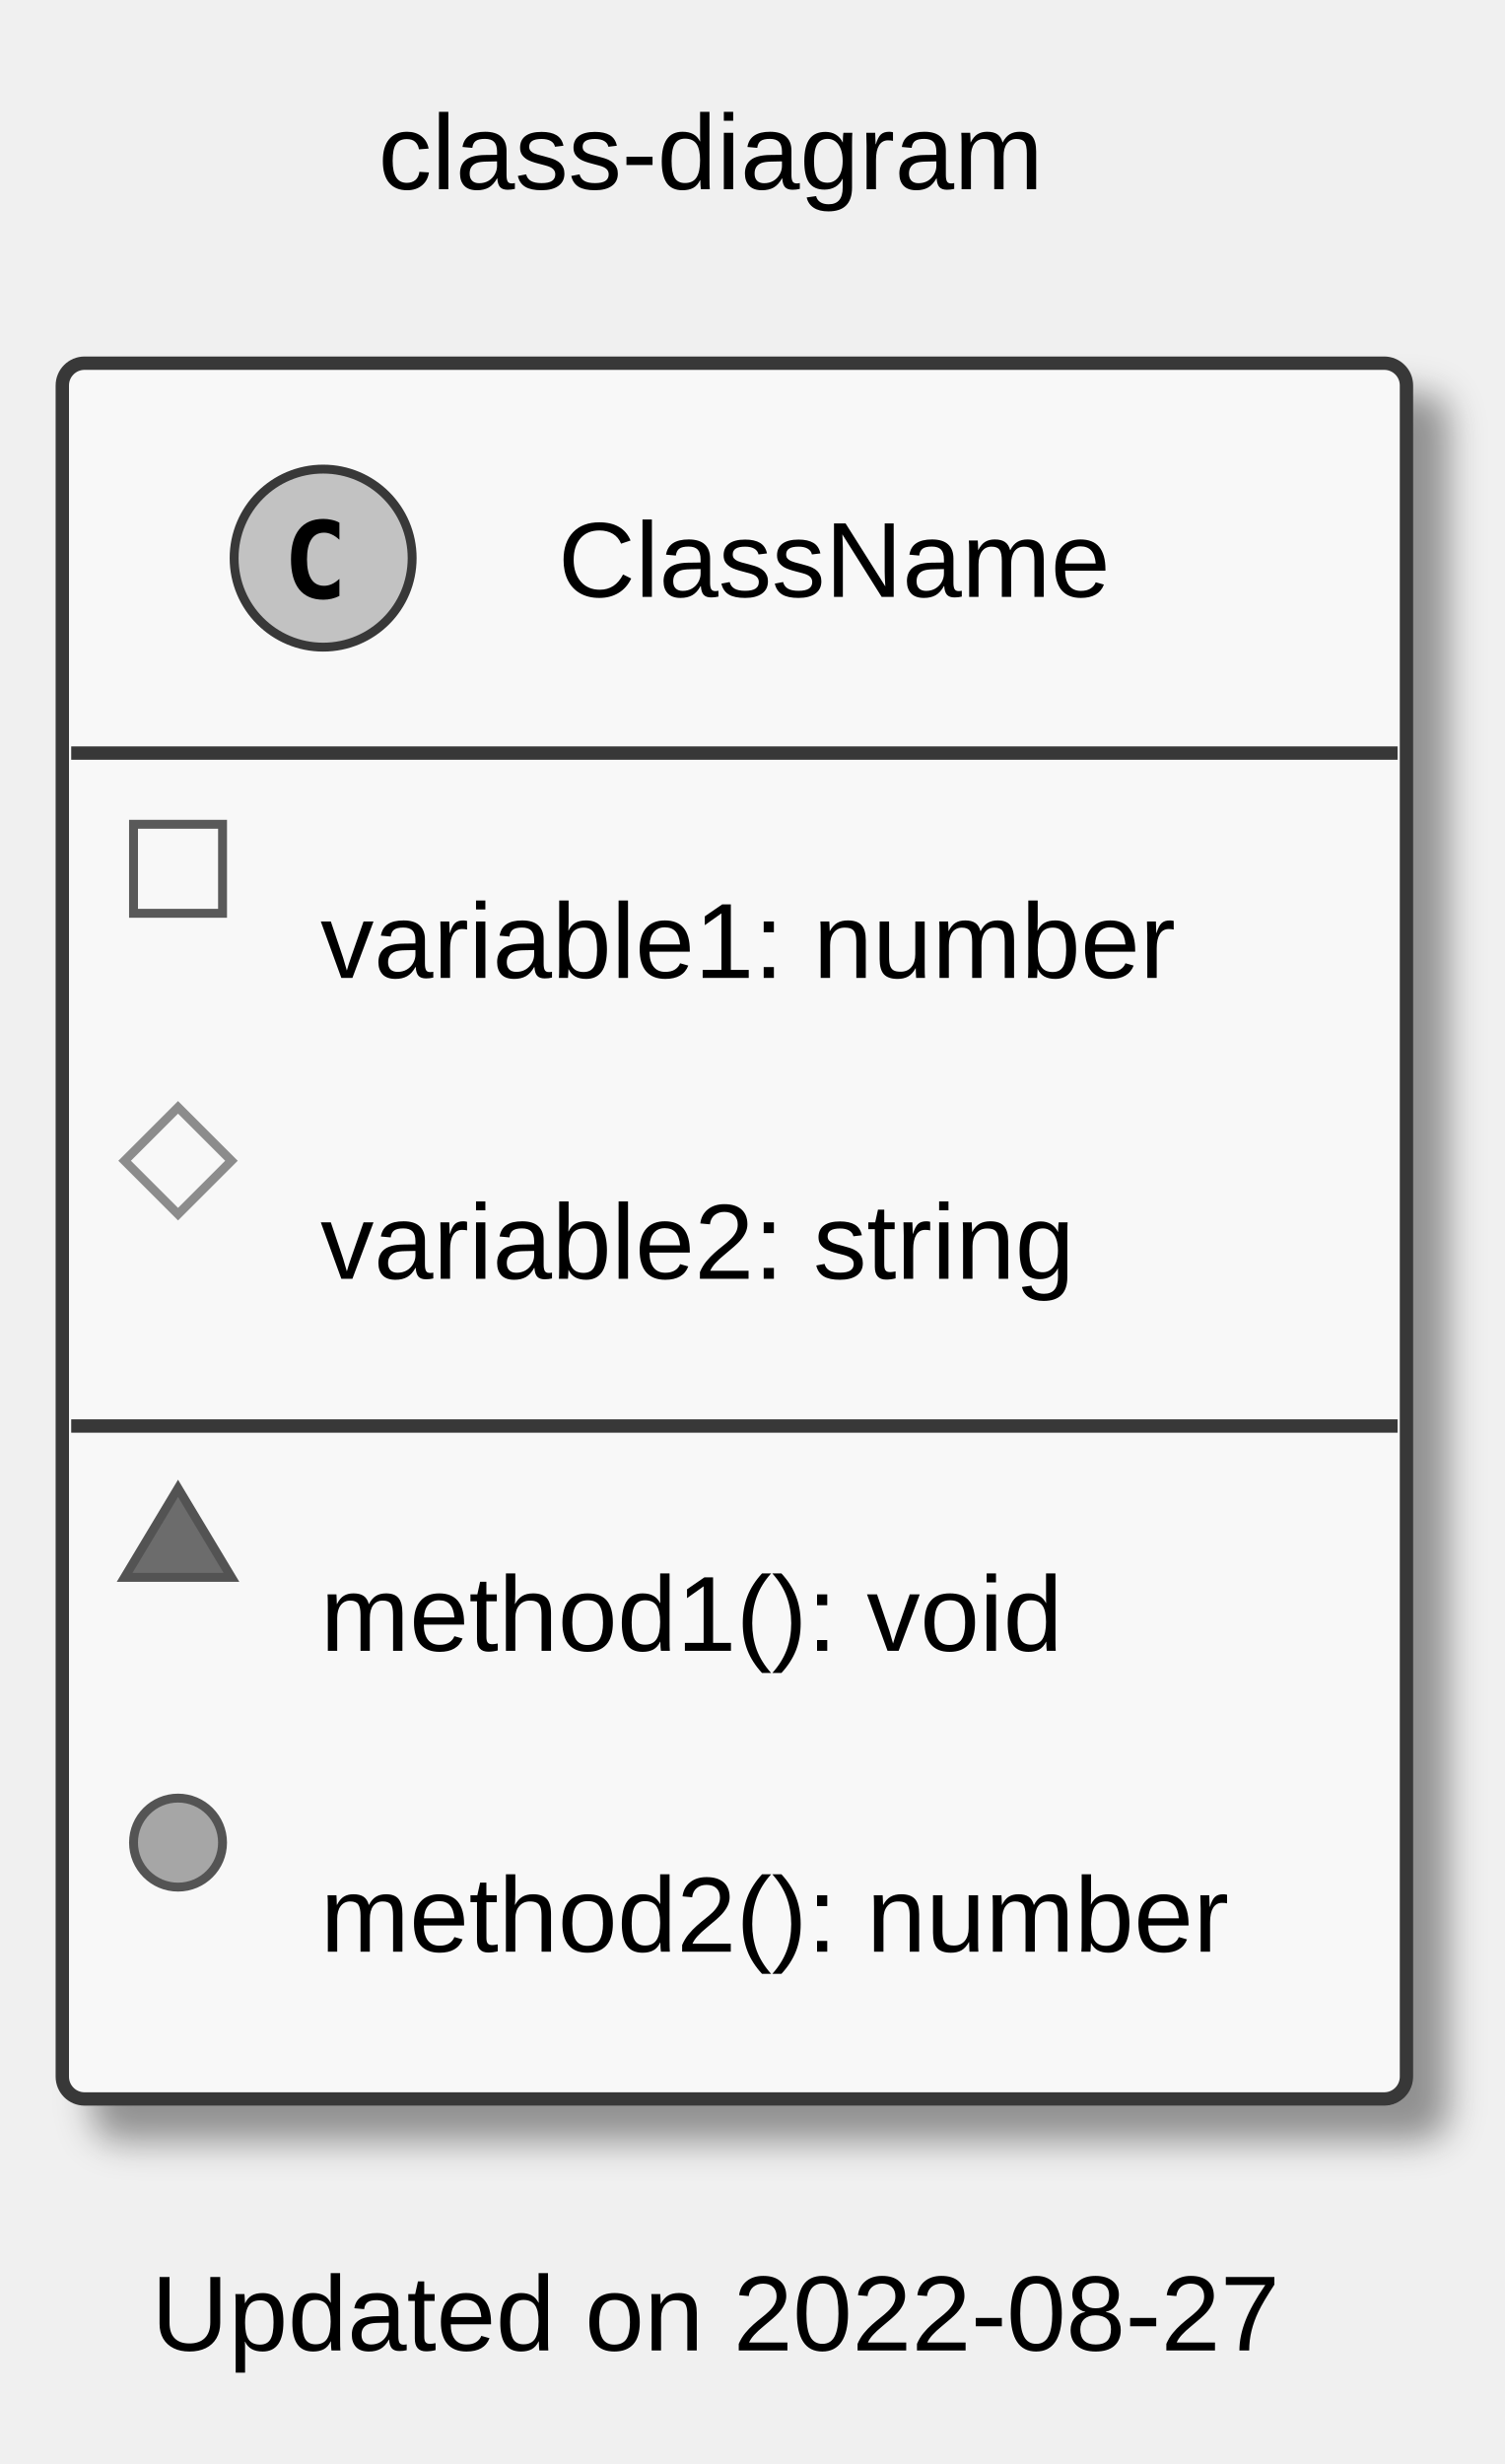
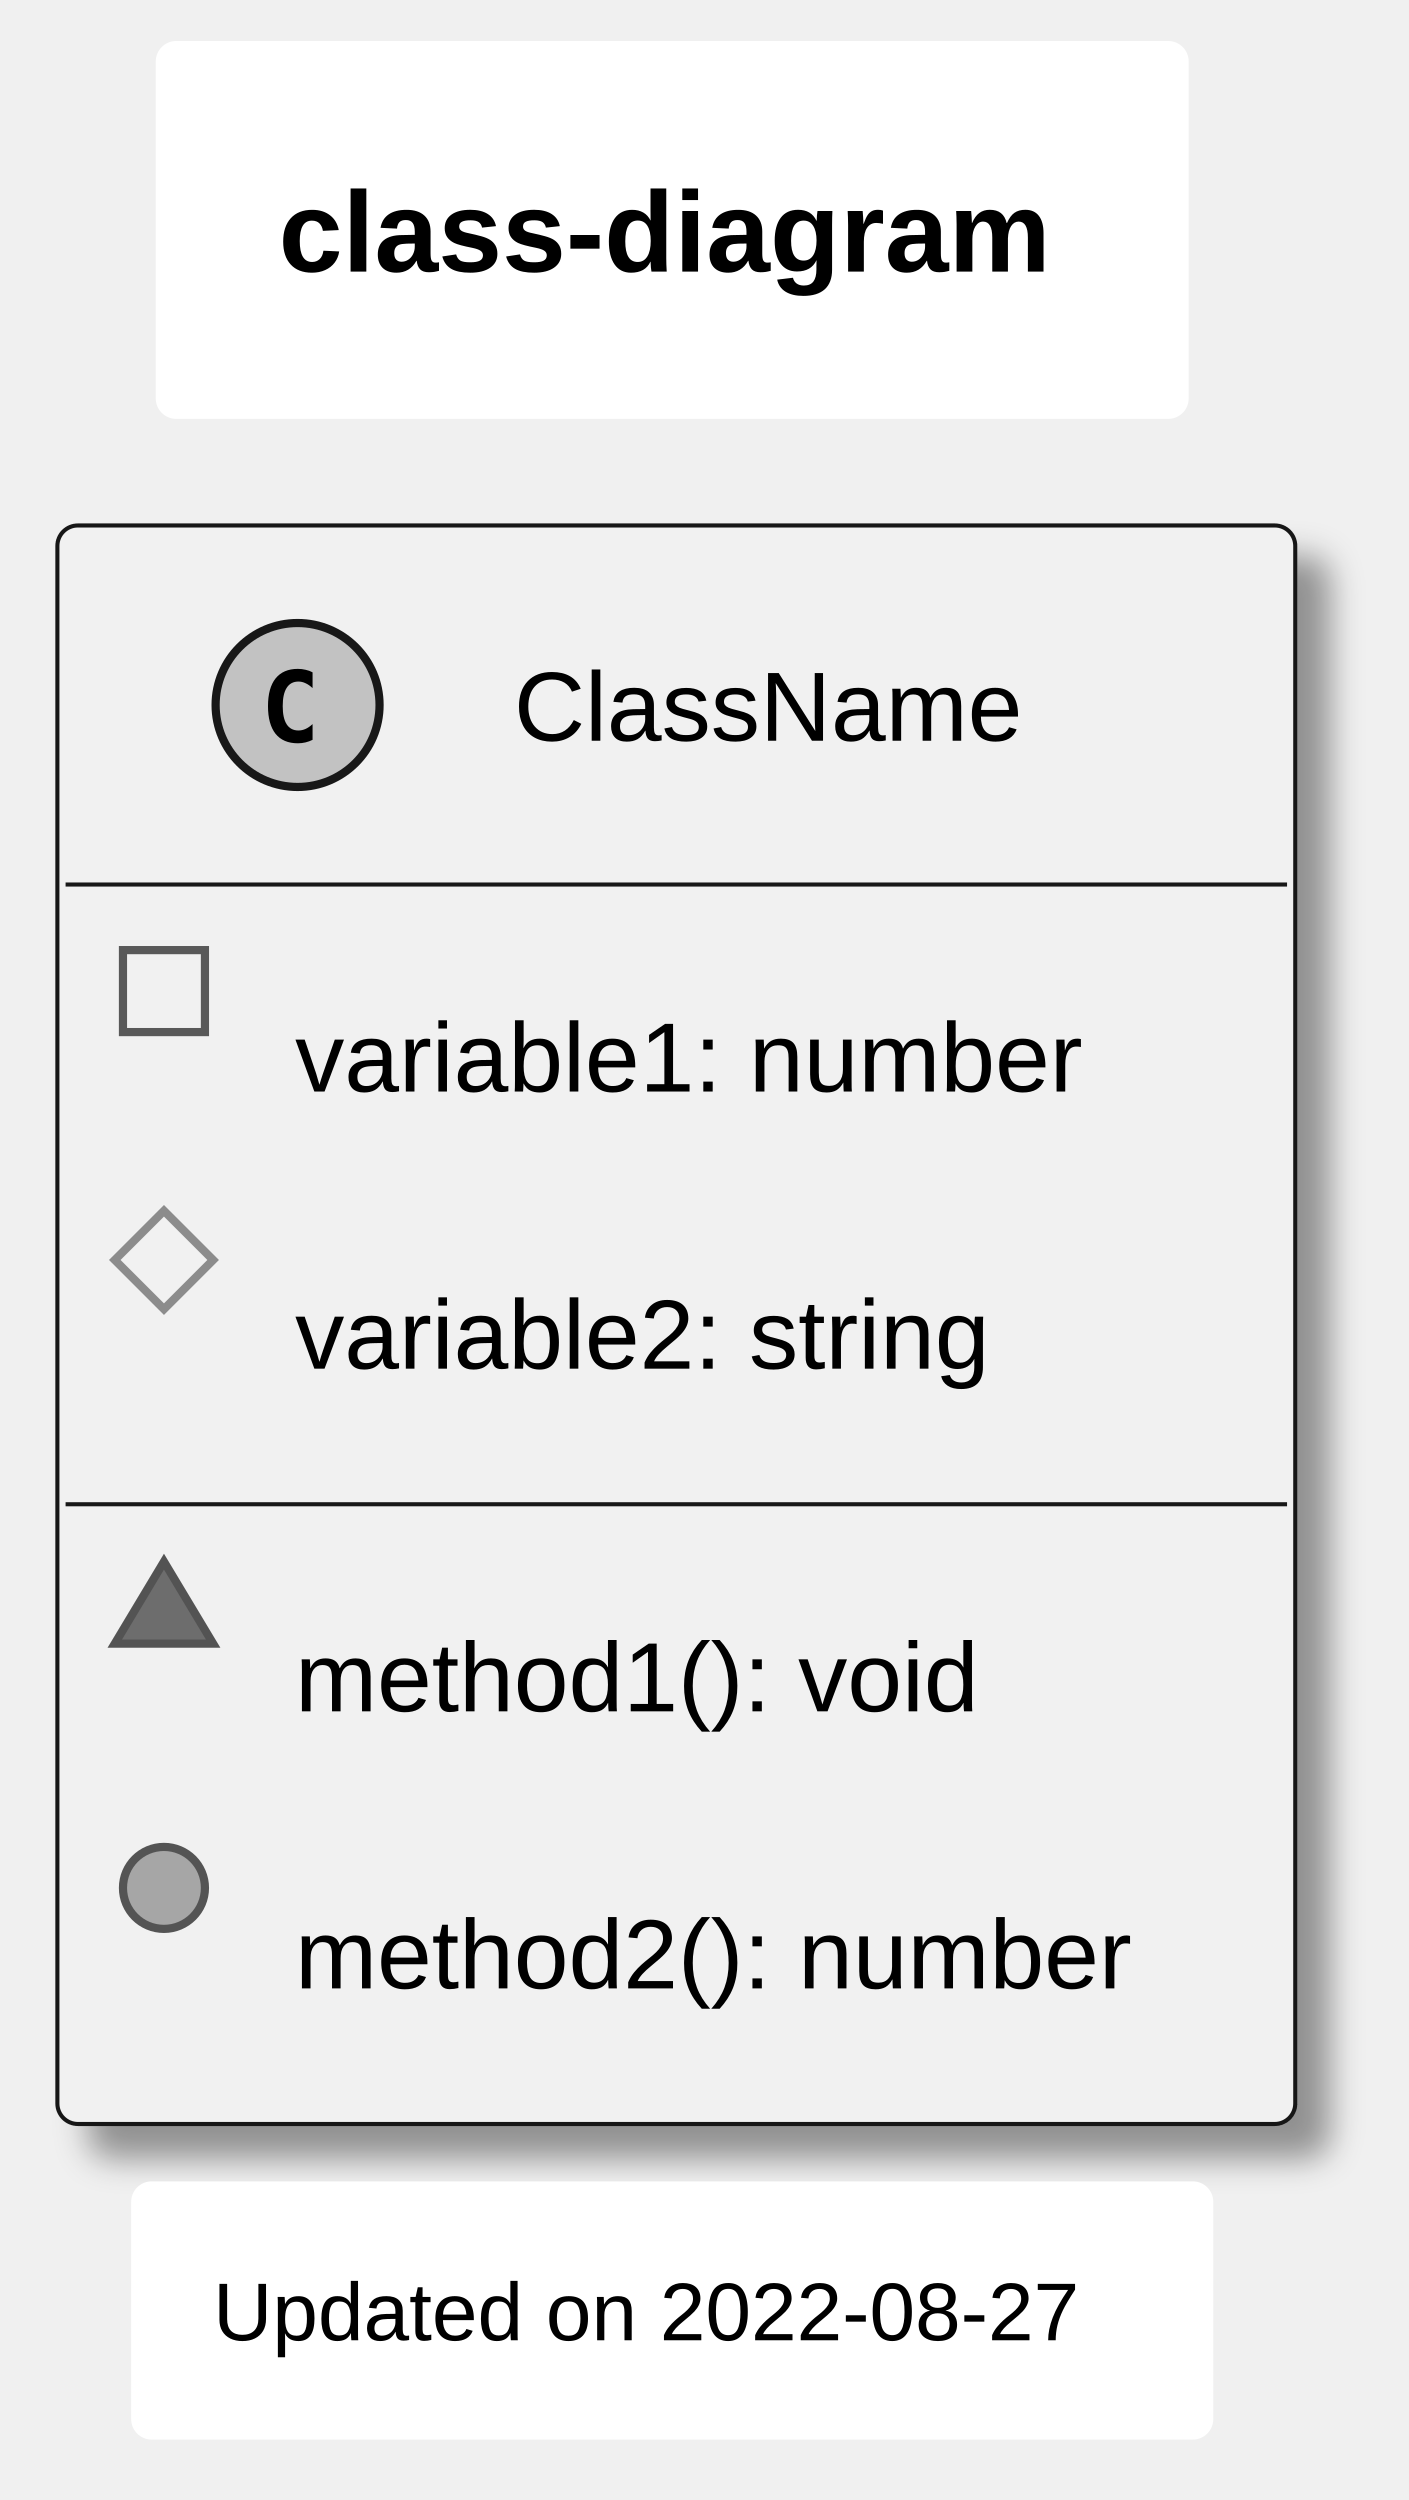
- <svg xmlns="http://www.w3.org/2000/svg" contentScriptType="application/ecmascript" contentStyleType="text/css" height="865.625px" preserveAspectRatio="none" style="width:528px;height:865px;" version="1.1" viewBox="0 0 528 865" width="528.125px" zoomAndPan="magnify">
+ <svg xmlns="http://www.w3.org/2000/svg" contentStyleType="text/css" height="953.125px" preserveAspectRatio="none" style="width:537px;height:953px;background:#FFFFFF;" version="1.1" viewBox="0 0 537 953" width="537.5px" zoomAndPan="magnify">
  <defs>
    <filter height="300%" id="fcjorvxx1avlp" width="300%" x="-1" y="-1">
      <feGaussianBlur result="blurOut" stdDeviation="6.25" />
      <feColorMatrix in="blurOut" result="blurOut2" type="matrix" values="0 0 0 0 0 0 0 0 0 0 0 0 0 0 0 0 0 0 .4 0" />
      <feOffset dx="12.5" dy="12.5" in="blurOut2" result="blurOut3" />
      <feBlend in="SourceGraphic" in2="blurOut3" mode="normal" />
    </filter>
  </defs>
  <g>
-     <text fill="#000000" font-family="Arial" font-size="37.5" lengthAdjust="spacingAndGlyphs" textLength="250" x="132.812" y="66.425">class-diagram</text>
-     <rect fill="#F8F8F8" filter="url(#fcjorvxx1avlp)" height="609.357" id="ClassName" rx="7.812" ry="7.812" style="stroke: #383838; stroke-width: 4.688;" width="471.875" x="21.875" y="127.496" />
-     <ellipse cx="113.438" cy="195.932" fill="#C2C2C2" rx="31.25" ry="31.25" style="stroke: #383838; stroke-width: 3.125;" />
-     <path d="M119.15,209.213 Q117.881,209.848 116.465,210.19 Q115.049,210.532 113.535,210.532 Q107.969,210.532 105.039,206.918 Q102.158,203.256 102.158,196.371 Q102.158,189.438 105.039,185.825 Q107.969,182.162 113.535,182.162 Q115.049,182.162 116.465,182.504 Q117.93,182.797 119.15,183.481 L119.15,189.487 Q117.783,188.217 116.465,187.631 Q115.147,186.996 113.779,186.996 Q110.801,186.996 109.287,189.389 Q107.773,191.733 107.773,196.371 Q107.773,200.961 109.287,203.305 Q110.801,205.649 113.779,205.649 Q115.147,205.649 116.465,205.063 Q117.783,204.477 119.15,203.207 L119.15,209.213 Z " />
-     <text fill="#000000" font-family="Arial" font-size="37.5" lengthAdjust="spacingAndGlyphs" textLength="209.375" x="195.938" y="209.546">ClassName</text>
-     <line style="stroke: #383838; stroke-width: 4.688;" x1="25" x2="490.625" y1="264.368" y2="264.368" />
-     <rect fill="none" height="31.25" style="stroke: #595959; stroke-width: 3.125;" width="31.25" x="46.875" y="289.368" />
-     <text fill="#000000" font-family="Arial" font-size="37.5" lengthAdjust="spacingAndGlyphs" textLength="309.375" x="112.5" y="343.292">variable1: number</text>
-     <polygon fill="none" points="62.5,388.739,81.25,407.489,62.5,426.239,43.75,407.489" style="stroke: #8C8C8C; stroke-width: 3.125;" />
-     <text fill="#000000" font-family="Arial" font-size="37.5" lengthAdjust="spacingAndGlyphs" textLength="271.875" x="112.5" y="448.914">variable2: string</text>
-     <line style="stroke: #383838; stroke-width: 4.688;" x1="25" x2="490.625" y1="500.61" y2="500.61" />
-     <polygon fill="#6C6C6C" points="62.5,522.485,43.75,553.735,81.25,553.735" style="stroke: #535353; stroke-width: 3.125;" />
-     <text fill="#000000" font-family="Arial" font-size="37.5" lengthAdjust="spacingAndGlyphs" textLength="265.625" x="112.5" y="579.535">method1(): void</text>
-     <ellipse cx="62.5" cy="646.857" fill="#A6A6A6" rx="15.625" ry="15.625" style="stroke: #545454; stroke-width: 3.125;" />
-     <text fill="#000000" font-family="Arial" font-size="37.5" lengthAdjust="spacingAndGlyphs" textLength="331.25" x="112.5" y="685.156">method2(): number</text>
-     <text fill="#000000" font-family="Arial" font-size="37.5" lengthAdjust="spacingAndGlyphs" textLength="409.375" x="53.125" y="825.153">Updated on 2022-08-27</text>
+     <rect fill="#FFFFFF" height="144.058" rx="7.812" ry="7.812" style="stroke:#00000000;stroke-width:3.125;" width="393.75" x="59.375" y="15.625" />
+     <text fill="#000000" font-family="Arial" font-size="43.75" font-weight="bold" lengthAdjust="spacing" textLength="300" x="106.25" y="103.537">class-diagram</text>
+     <g id="elem_ClassName">
+       <rect codeLine="4" fill="#F1F1F1" filter="url(#fcjorvxx1avlp)" height="609.357" id="ClassName" rx="7.812" ry="7.812" style="stroke:#181818;stroke-width:1.562;" width="471.875" x="21.875" y="200.308" />
+       <ellipse cx="113.438" cy="268.744" fill="#C2C2C2" rx="31.25" ry="31.25" style="stroke:#181818;stroke-width:3.125;" />
+       <path d="M119.15,282.025 Q117.881,282.66 116.465,283.002 Q115.049,283.344 113.535,283.344 Q107.969,283.344 105.039,279.73 Q102.158,276.068 102.158,269.183 Q102.158,262.25 105.039,258.637 Q107.969,254.974 113.535,254.974 Q115.049,254.974 116.465,255.316 Q117.93,255.609 119.15,256.293 L119.15,262.299 Q117.783,261.029 116.465,260.443 Q115.147,259.808 113.779,259.808 Q110.801,259.808 109.287,262.201 Q107.773,264.545 107.773,269.183 Q107.773,273.773 109.287,276.117 Q110.801,278.461 113.779,278.461 Q115.147,278.461 116.465,277.875 Q117.783,277.289 119.15,276.019 L119.15,282.025 Z " fill="#000000" />
+       <text fill="#000000" font-family="Arial" font-size="37.5" lengthAdjust="spacing" textLength="209.375" x="195.938" y="282.358">ClassName</text>
+       <line style="stroke:#181818;stroke-width:1.562;" x1="25" x2="490.625" y1="337.18" y2="337.18" />
+       <rect fill="none" height="31.25" style="stroke:#595959;stroke-width:3.125;" width="31.25" x="46.875" y="362.18" />
+       <text fill="#000000" font-family="Arial" font-size="37.5" lengthAdjust="spacing" textLength="309.375" x="112.5" y="416.104">variable1: number</text>
+       <polygon fill="none" points="62.5,461.551,81.25,480.301,62.5,499.051,43.75,480.301" style="stroke:#8C8C8C;stroke-width:3.125;" />
+       <text fill="#000000" font-family="Arial" font-size="37.5" lengthAdjust="spacing" textLength="271.875" x="112.5" y="521.726">variable2: string</text>
+       <line style="stroke:#181818;stroke-width:1.562;" x1="25" x2="490.625" y1="573.422" y2="573.422" />
+       <polygon fill="#6D6D6D" points="62.5,595.297,43.75,626.547,81.25,626.547" style="stroke:#535353;stroke-width:3.125;" />
+       <text fill="#000000" font-family="Arial" font-size="37.5" lengthAdjust="spacing" textLength="265.625" x="112.5" y="652.347">method1(): void</text>
+       <ellipse cx="62.5" cy="719.669" fill="#A6A6A6" rx="15.625" ry="15.625" style="stroke:#545454;stroke-width:3.125;" />
+       <text fill="#000000" font-family="Arial" font-size="37.5" lengthAdjust="spacing" textLength="331.25" x="112.5" y="757.968">method2(): number</text>
+     </g>
+     <rect fill="#FFFFFF" height="98.434" rx="7.812" ry="7.812" style="stroke:#00000000;stroke-width:3.125;" width="412.5" x="50" y="831.54" />
+     <text fill="#000000" font-family="Arial" font-size="31.25" lengthAdjust="spacing" textLength="350" x="81.25" y="892.102">Updated on 2022-08-27</text>
  </g>
</svg>
